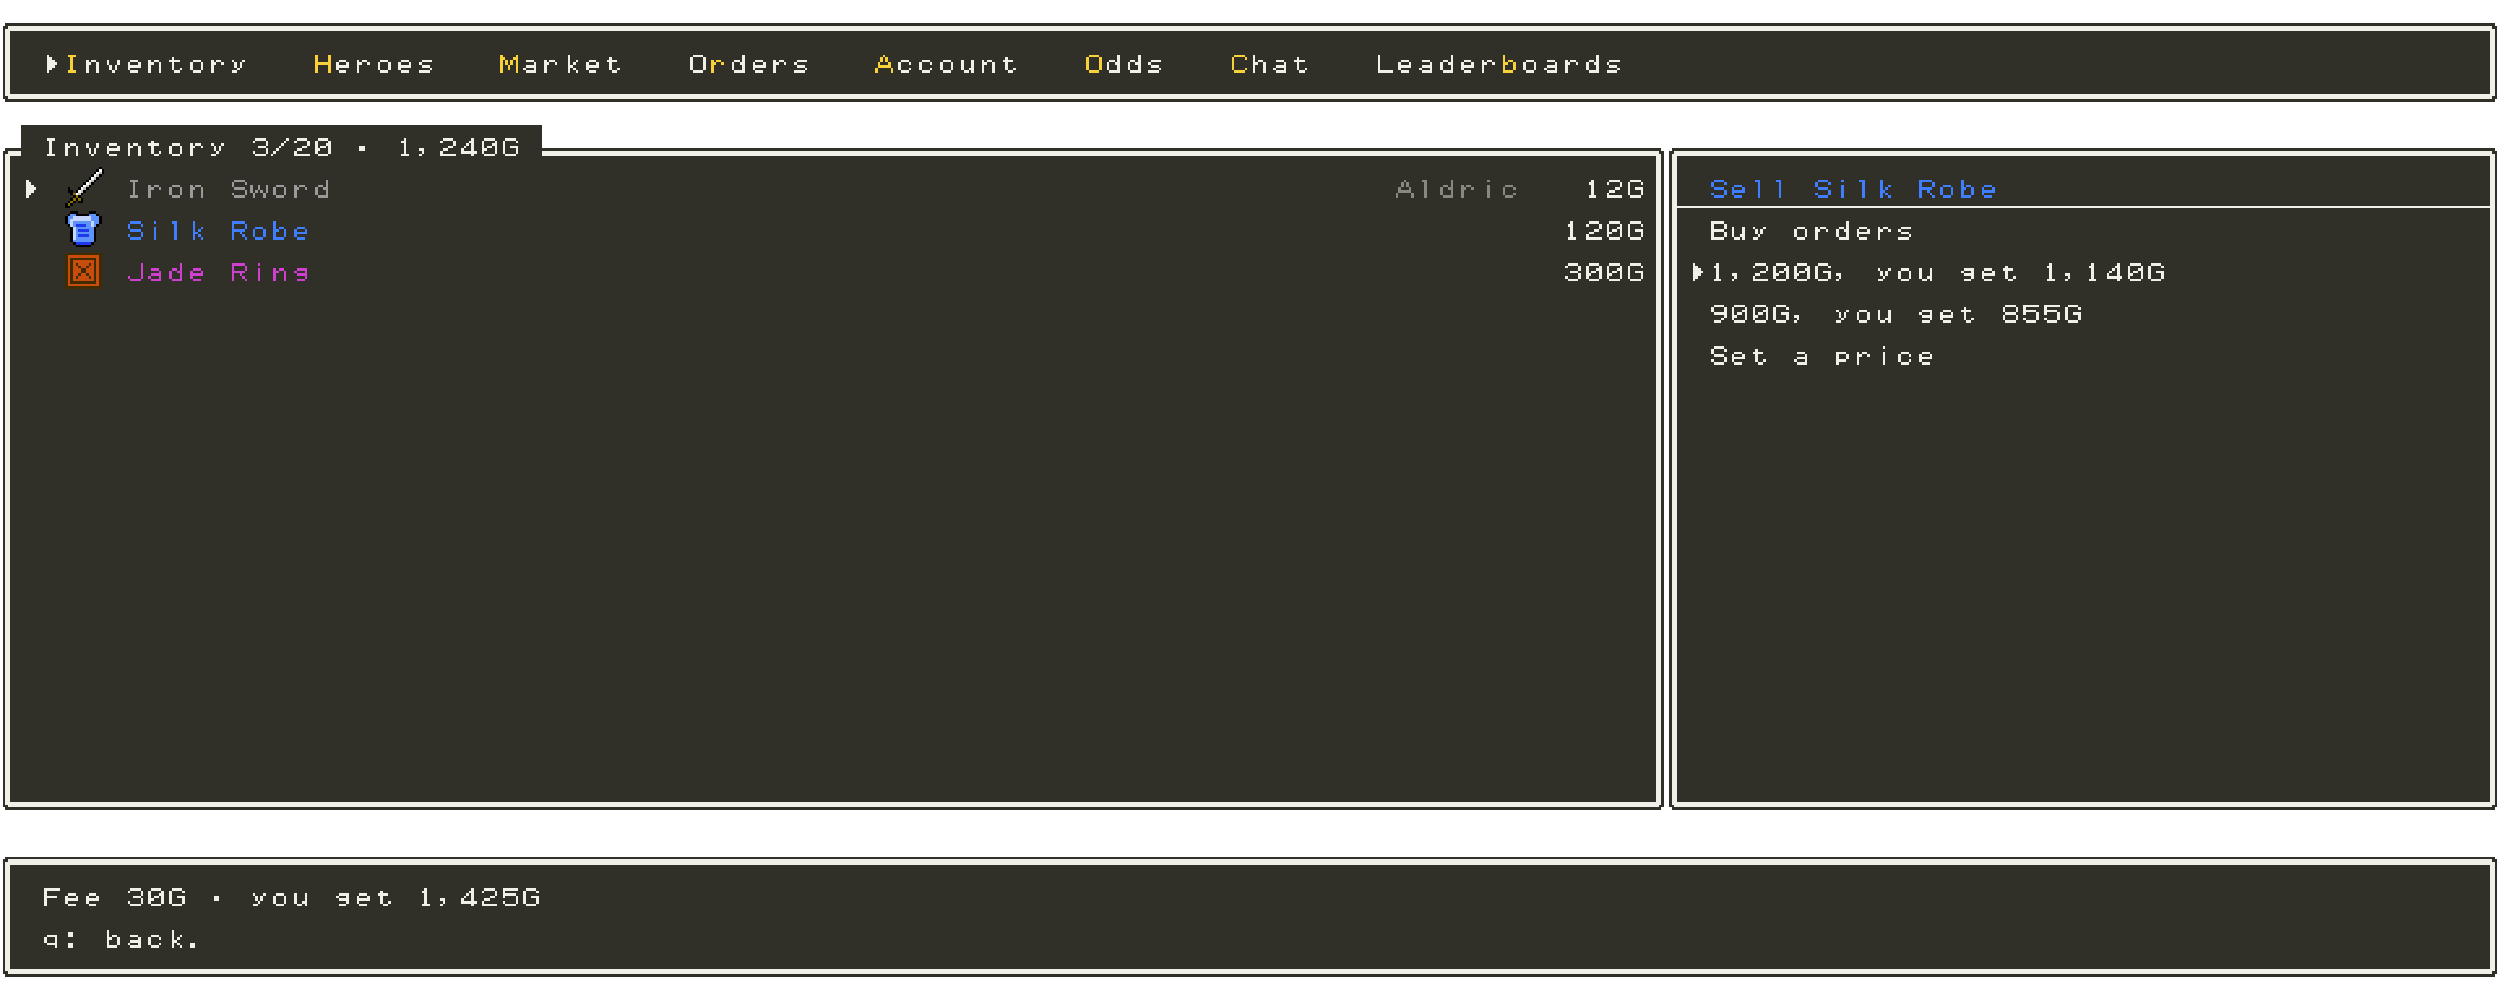
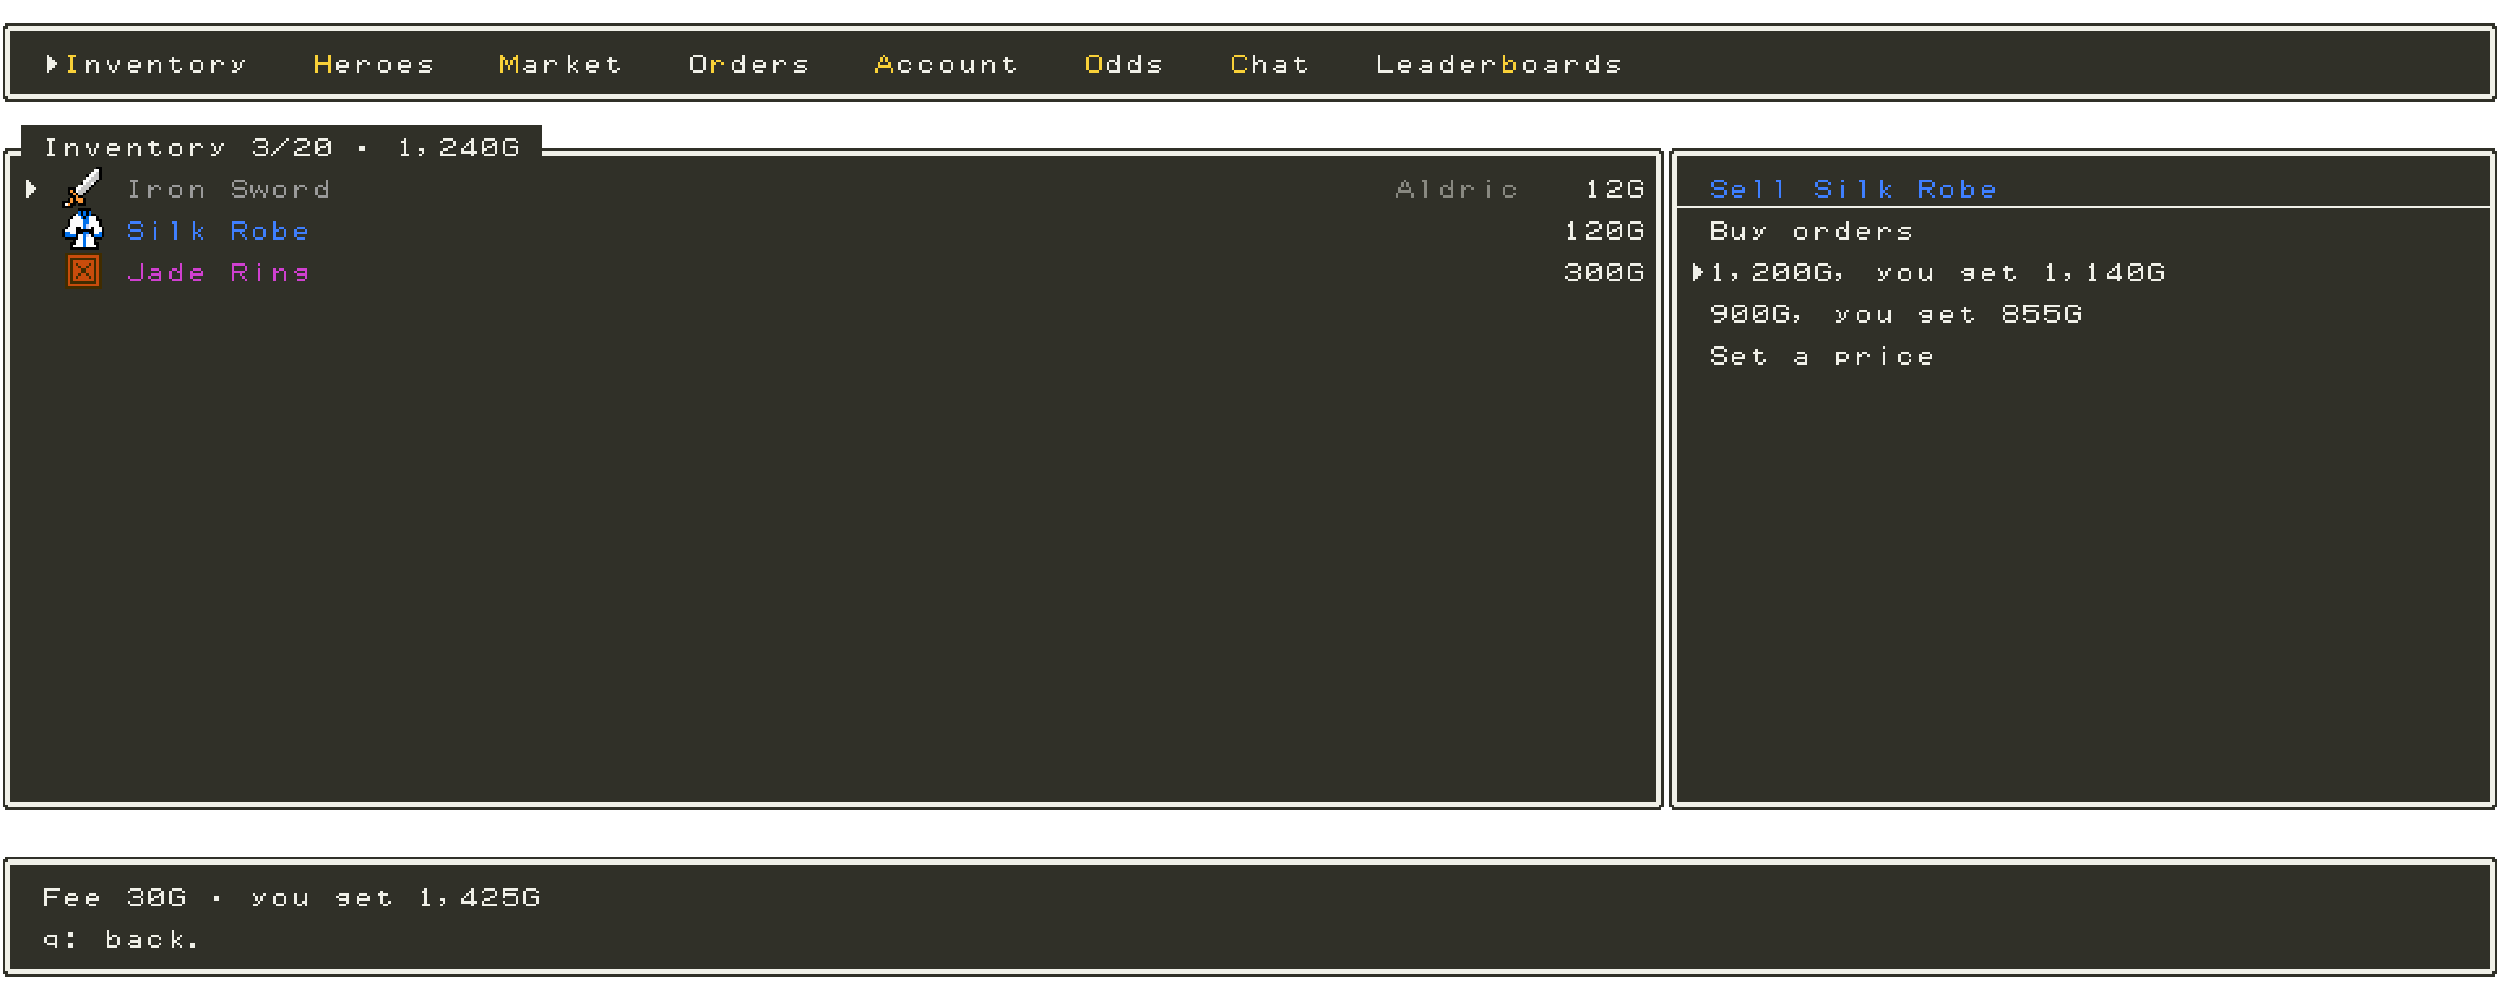
<svg xmlns="http://www.w3.org/2000/svg" viewBox="0 0 960 384" width="960" height="384" shape-rendering="crispEdges">
  <defs>
    <symbol id="g0">
      <path d="M2 5h1v1h-1zM2 6h2v1h-2zM2 7h3v1h-3zM2 8h4v1h-4zM2 9h3v1h-3zM2 10h2v1h-2zM2 11h1v1h-1z" />
    </symbol>
    <symbol id="g1">
      <path d="M2 5h3v1h-3zM3 6h1v1h-1zM3 7h1v1h-1zM3 8h1v1h-1zM3 9h1v1h-1zM3 10h1v1h-1zM2 11h3v1h-3z" />
    </symbol>
    <symbol id="g2">
      <path d="M1 7h1v1h-1zM3 7h2v1h-2zM1 8h2v1h-2zM5 8h1v1h-1zM1 9h1v1h-1zM5 9h1v1h-1zM1 10h1v1h-1zM5 10h1v1h-1zM1 11h1v1h-1zM5 11h1v1h-1z" />
    </symbol>
    <symbol id="g3">
      <path d="M1 7h1v1h-1zM5 7h1v1h-1zM1 8h1v1h-1zM5 8h1v1h-1zM2 9h1v1h-1zM4 9h1v1h-1zM2 10h1v1h-1zM4 10h1v1h-1zM3 11h1v1h-1z" />
    </symbol>
    <symbol id="g4">
      <path d="M2 7h3v1h-3zM1 8h1v1h-1zM5 8h1v1h-1zM1 9h5v1h-5zM1 10h1v1h-1zM2 11h3v1h-3z" />
    </symbol>
    <symbol id="g5">
      <path d="M2 6h1v1h-1zM1 7h4v1h-4zM2 8h1v1h-1zM2 9h1v1h-1zM2 10h1v1h-1zM5 10h1v1h-1zM3 11h2v1h-2z" />
    </symbol>
    <symbol id="g6">
      <path d="M2 7h3v1h-3zM1 8h1v1h-1zM5 8h1v1h-1zM1 9h1v1h-1zM5 9h1v1h-1zM1 10h1v1h-1zM5 10h1v1h-1zM2 11h3v1h-3z" />
    </symbol>
    <symbol id="g7">
      <path d="M1 7h1v1h-1zM3 7h2v1h-2zM1 8h2v1h-2zM5 8h1v1h-1zM1 9h1v1h-1zM1 10h1v1h-1zM1 11h1v1h-1z" />
    </symbol>
    <symbol id="g8">
      <path d="M1 7h1v1h-1zM5 7h1v1h-1zM2 8h1v1h-1zM4 8h1v1h-1zM2 9h1v1h-1zM4 9h1v1h-1zM3 10h1v1h-1zM1 11h2v1h-2z" />
    </symbol>
    <symbol id="g9">
      <path d="M1 5h1v1h-1zM6 5h1v1h-1zM1 6h1v1h-1zM6 6h1v1h-1zM1 7h1v1h-1zM6 7h1v1h-1zM1 8h6v1h-6zM1 9h1v1h-1zM6 9h1v1h-1zM1 10h1v1h-1zM6 10h1v1h-1zM1 11h1v1h-1zM6 11h1v1h-1z" />
    </symbol>
    <symbol id="g10">
      <path d="M2 7h4v1h-4zM1 8h1v1h-1zM2 9h3v1h-3zM5 10h1v1h-1zM1 11h4v1h-4z" />
    </symbol>
    <symbol id="g11">
      <path d="M0 5h1v1h-1zM6 5h1v1h-1zM0 6h2v1h-2zM5 6h2v1h-2zM0 7h1v1h-1zM2 7h1v1h-1zM4 7h1v1h-1zM6 7h1v1h-1zM0 8h1v1h-1zM2 8h1v1h-1zM4 8h1v1h-1zM6 8h1v1h-1zM0 9h1v1h-1zM3 9h1v1h-1zM6 9h1v1h-1zM0 10h1v1h-1zM3 10h1v1h-1zM6 10h1v1h-1zM0 11h1v1h-1zM6 11h1v1h-1z" />
    </symbol>
    <symbol id="g12">
      <path d="M2 7h3v1h-3zM5 8h1v1h-1zM2 9h4v1h-4zM1 10h1v1h-1zM5 10h1v1h-1zM2 11h4v1h-4z" />
    </symbol>
    <symbol id="g13">
      <path d="M2 5h1v1h-1zM2 6h1v1h-1zM2 7h1v1h-1zM5 7h1v1h-1zM2 8h1v1h-1zM4 8h1v1h-1zM2 9h2v1h-2zM2 10h1v1h-1zM4 10h1v1h-1zM2 11h1v1h-1zM5 11h1v1h-1z" />
    </symbol>
    <symbol id="g14">
      <path d="M2 5h4v1h-4zM1 6h1v1h-1zM6 6h1v1h-1zM1 7h1v1h-1zM6 7h1v1h-1zM1 8h1v1h-1zM6 8h1v1h-1zM1 9h1v1h-1zM6 9h1v1h-1zM1 10h1v1h-1zM6 10h1v1h-1zM2 11h4v1h-4z" />
    </symbol>
    <symbol id="g15">
      <path d="M5 5h1v1h-1zM5 6h1v1h-1zM2 7h2v1h-2zM5 7h1v1h-1zM1 8h1v1h-1zM4 8h2v1h-2zM1 9h1v1h-1zM5 9h1v1h-1zM1 10h1v1h-1zM5 10h1v1h-1zM2 11h4v1h-4z" />
    </symbol>
    <symbol id="g16">
      <path d="M3 5h1v1h-1zM2 6h1v1h-1zM4 6h1v1h-1zM2 7h1v1h-1zM4 7h1v1h-1zM1 8h1v1h-1zM5 8h1v1h-1zM1 9h5v1h-5zM0 10h1v1h-1zM6 10h1v1h-1zM0 11h1v1h-1zM6 11h1v1h-1z" />
    </symbol>
    <symbol id="g17">
      <path d="M2 7h3v1h-3zM1 8h1v1h-1zM5 8h1v1h-1zM1 9h1v1h-1zM1 10h1v1h-1zM5 10h1v1h-1zM2 11h3v1h-3z" />
    </symbol>
    <symbol id="g18">
      <path d="M1 7h1v1h-1zM5 7h1v1h-1zM1 8h1v1h-1zM5 8h1v1h-1zM1 9h1v1h-1zM5 9h1v1h-1zM1 10h1v1h-1zM4 10h2v1h-2zM2 11h2v1h-2zM5 11h1v1h-1z" />
    </symbol>
    <symbol id="g19">
      <path d="M2 5h4v1h-4zM1 6h1v1h-1zM6 6h1v1h-1zM1 7h1v1h-1zM1 8h1v1h-1zM1 9h1v1h-1zM1 10h1v1h-1zM6 10h1v1h-1zM2 11h4v1h-4z" />
    </symbol>
    <symbol id="g20">
      <path d="M1 5h1v1h-1zM1 6h1v1h-1zM1 7h1v1h-1zM3 7h2v1h-2zM1 8h2v1h-2zM5 8h1v1h-1zM1 9h1v1h-1zM5 9h1v1h-1zM1 10h1v1h-1zM5 10h1v1h-1zM1 11h1v1h-1zM5 11h1v1h-1z" />
    </symbol>
    <symbol id="g21">
      <path d="M1 5h1v1h-1zM1 6h1v1h-1zM1 7h1v1h-1zM1 8h1v1h-1zM1 9h1v1h-1zM1 10h1v1h-1zM1 11h6v1h-6z" />
    </symbol>
    <symbol id="g22">
      <path d="M1 5h1v1h-1zM1 6h1v1h-1zM1 7h1v1h-1zM3 7h2v1h-2zM1 8h2v1h-2zM5 8h1v1h-1zM1 9h1v1h-1zM5 9h1v1h-1zM1 10h1v1h-1zM5 10h1v1h-1zM1 11h4v1h-4z" />
    </symbol>
    <symbol id="g23">
      <path d="M2 5h4v1h-4zM1 6h1v1h-1zM6 6h1v1h-1zM6 7h1v1h-1zM3 8h3v1h-3zM6 9h1v1h-1zM1 10h1v1h-1zM6 10h1v1h-1zM2 11h4v1h-4z" />
    </symbol>
    <symbol id="g24">
      <path d="M6 5h1v1h-1zM5 6h1v1h-1zM4 7h1v1h-1zM3 8h1v1h-1zM2 9h1v1h-1zM1 10h1v1h-1zM0 11h1v1h-1z" />
    </symbol>
    <symbol id="g25">
      <path d="M2 5h4v1h-4zM1 6h1v1h-1zM6 6h1v1h-1zM6 7h1v1h-1zM4 8h2v1h-2zM2 9h2v1h-2zM1 10h1v1h-1zM1 11h6v1h-6z" />
    </symbol>
    <symbol id="g26">
      <path d="M2 5h4v1h-4zM1 6h1v1h-1zM6 6h1v1h-1zM1 7h1v1h-1zM5 7h2v1h-2zM1 8h1v1h-1zM3 8h2v1h-2zM6 8h1v1h-1zM1 9h2v1h-2zM6 9h1v1h-1zM1 10h1v1h-1zM6 10h1v1h-1zM2 11h4v1h-4z" />
    </symbol>
    <symbol id="g27">
      <path d="M2 8h2v1h-2zM2 9h2v1h-2z" />
    </symbol>
    <symbol id="g28">
      <path d="M3 5h1v1h-1zM2 6h2v1h-2zM3 7h1v1h-1zM3 8h1v1h-1zM3 9h1v1h-1zM3 10h1v1h-1zM2 11h3v1h-3z" />
    </symbol>
    <symbol id="g29">
      <path d="M1 9h2v1h-2zM2 10h1v1h-1zM1 11h1v1h-1z" />
    </symbol>
    <symbol id="g30">
      <path d="M5 5h1v1h-1zM4 6h2v1h-2zM3 7h1v1h-1zM5 7h1v1h-1zM2 8h1v1h-1zM5 8h1v1h-1zM1 9h1v1h-1zM5 9h1v1h-1zM1 10h6v1h-6zM5 11h1v1h-1z" />
    </symbol>
    <symbol id="g31">
      <path d="M2 5h4v1h-4zM1 6h1v1h-1zM6 6h1v1h-1zM1 7h1v1h-1zM1 8h1v1h-1zM4 8h3v1h-3zM1 9h1v1h-1zM6 9h1v1h-1zM1 10h1v1h-1zM6 10h1v1h-1zM2 11h4v1h-4z" />
    </symbol>
    <symbol id="g32">
      <path d="M2 5h4v1h-4zM1 6h1v1h-1zM6 6h1v1h-1zM1 7h1v1h-1zM2 8h4v1h-4zM6 9h1v1h-1zM1 10h1v1h-1zM6 10h1v1h-1zM2 11h4v1h-4z" />
    </symbol>
    <symbol id="g33">
      <path d="M0 7h1v1h-1zM3 7h1v1h-1zM6 7h1v1h-1zM0 8h1v1h-1zM3 8h1v1h-1zM6 8h1v1h-1zM0 9h1v1h-1zM2 9h1v1h-1zM4 9h1v1h-1zM6 9h1v1h-1zM1 10h1v1h-1zM5 10h1v1h-1zM1 11h1v1h-1zM5 11h1v1h-1z" />
    </symbol>
    <symbol id="g34">
      <path d="M2 5h2v1h-2zM3 6h1v1h-1zM3 7h1v1h-1zM3 8h1v1h-1zM3 9h1v1h-1zM3 10h1v1h-1zM3 11h1v1h-1z" />
    </symbol>
    <symbol id="g35">
      <path d="M3 5h1v1h-1zM3 7h1v1h-1zM3 8h1v1h-1zM3 9h1v1h-1zM3 10h1v1h-1zM3 11h1v1h-1z" />
    </symbol>
    <symbol id="g36">
      <path d="M1 5h5v1h-5zM1 6h1v1h-1zM6 6h1v1h-1zM1 7h1v1h-1zM6 7h1v1h-1zM1 8h5v1h-5zM1 9h1v1h-1zM4 9h1v1h-1zM1 10h1v1h-1zM5 10h1v1h-1zM1 11h1v1h-1zM6 11h1v1h-1z" />
    </symbol>
    <symbol id="g37">
      <path d="M6 5h1v1h-1zM6 6h1v1h-1zM6 7h1v1h-1zM6 8h1v1h-1zM6 9h1v1h-1zM1 10h1v1h-1zM6 10h1v1h-1zM2 11h4v1h-4z" />
    </symbol>
    <symbol id="g38">
      <path d="M2 7h4v1h-4zM1 8h1v1h-1zM5 8h1v1h-1zM2 9h4v1h-4zM5 10h1v1h-1zM2 11h3v1h-3z" />
    </symbol>
    <symbol id="g39">
      <path d="M1 5h5v1h-5zM1 6h1v1h-1zM6 6h1v1h-1zM1 7h1v1h-1zM6 7h1v1h-1zM1 8h5v1h-5zM1 9h1v1h-1zM6 9h1v1h-1zM1 10h1v1h-1zM6 10h1v1h-1zM1 11h5v1h-5z" />
    </symbol>
    <symbol id="g40">
      <path d="M2 5h4v1h-4zM1 6h1v1h-1zM6 6h1v1h-1zM1 7h1v1h-1zM6 7h1v1h-1zM2 8h5v1h-5zM6 9h1v1h-1zM5 10h1v1h-1zM2 11h3v1h-3z" />
    </symbol>
    <symbol id="g41">
      <path d="M2 5h4v1h-4zM1 6h1v1h-1zM6 6h1v1h-1zM1 7h1v1h-1zM6 7h1v1h-1zM2 8h4v1h-4zM1 9h1v1h-1zM6 9h1v1h-1zM1 10h1v1h-1zM6 10h1v1h-1zM2 11h4v1h-4z" />
    </symbol>
    <symbol id="g42">
      <path d="M1 5h6v1h-6zM1 6h1v1h-1zM1 7h5v1h-5zM1 8h1v1h-1zM6 8h1v1h-1zM6 9h1v1h-1zM1 10h1v1h-1zM6 10h1v1h-1zM2 11h4v1h-4z" />
    </symbol>
    <symbol id="g43">
      <path d="M1 7h4v1h-4zM1 8h1v1h-1zM5 8h1v1h-1zM1 9h1v1h-1zM5 9h1v1h-1zM1 10h4v1h-4zM1 11h1v1h-1z" />
    </symbol>
    <symbol id="g44">
      <path d="M1 5h6v1h-6zM1 6h1v1h-1zM1 7h1v1h-1zM1 8h5v1h-5zM1 9h1v1h-1zM1 10h1v1h-1zM1 11h1v1h-1z" />
    </symbol>
    <symbol id="g45">
      <path d="M2 7h4v1h-4zM1 8h1v1h-1zM5 8h1v1h-1zM1 9h1v1h-1zM5 9h1v1h-1zM2 10h4v1h-4zM5 11h1v1h-1z" />
    </symbol>
    <symbol id="g46">
      <path d="M2 6h2v1h-2zM2 7h2v1h-2zM2 10h2v1h-2zM2 11h2v1h-2z" />
    </symbol>
    <symbol id="g47">
      <path d="M1 10h2v1h-2zM1 11h2v1h-2z" />
    </symbol>
  </defs>
  <g id="w-tab">
    <path fill="#303028" d="M2 9H958V10H959V38H958V39H2V38H1V10H2Z" />
    <g fill="#f0f0e8">
      <rect x="3" y="10" width="954" height="1" />
      <rect x="2" y="11" width="956" height="1" />
      <rect x="2" y="36" width="956" height="1" />
      <rect x="3" y="37" width="954" height="1" />
      <rect x="2" y="12" width="2" height="24" />
      <rect x="956" y="12" width="2" height="24" />
    </g>
    <use href="#g0" x="16" y="16" fill="#f0f0e8" />
    <use href="#g1" x="24" y="16" fill="#f8d038" />
    <use href="#g2" x="32" y="16" fill="#f0f0e8" />
    <use href="#g3" x="40" y="16" fill="#f0f0e8" />
    <use href="#g4" x="48" y="16" fill="#f0f0e8" />
    <use href="#g2" x="56" y="16" fill="#f0f0e8" />
    <use href="#g5" x="64" y="16" fill="#f0f0e8" />
    <use href="#g6" x="72" y="16" fill="#f0f0e8" />
    <use href="#g7" x="80" y="16" fill="#f0f0e8" />
    <use href="#g8" x="88" y="16" fill="#f0f0e8" />
    <use href="#g9" x="120" y="16" fill="#f8d038" />
    <use href="#g4" x="128" y="16" fill="#f0f0e8" />
    <use href="#g7" x="136" y="16" fill="#f0f0e8" />
    <use href="#g6" x="144" y="16" fill="#f0f0e8" />
    <use href="#g4" x="152" y="16" fill="#f0f0e8" />
    <use href="#g10" x="160" y="16" fill="#f0f0e8" />
    <use href="#g11" x="192" y="16" fill="#f8d038" />
    <use href="#g12" x="200" y="16" fill="#f0f0e8" />
    <use href="#g7" x="208" y="16" fill="#f0f0e8" />
    <use href="#g13" x="216" y="16" fill="#f0f0e8" />
    <use href="#g4" x="224" y="16" fill="#f0f0e8" />
    <use href="#g5" x="232" y="16" fill="#f0f0e8" />
    <use href="#g14" x="264" y="16" fill="#f0f0e8" />
    <use href="#g7" x="272" y="16" fill="#f8d038" />
    <use href="#g15" x="280" y="16" fill="#f0f0e8" />
    <use href="#g4" x="288" y="16" fill="#f0f0e8" />
    <use href="#g7" x="296" y="16" fill="#f0f0e8" />
    <use href="#g10" x="304" y="16" fill="#f0f0e8" />
    <use href="#g16" x="336" y="16" fill="#f8d038" />
    <use href="#g17" x="344" y="16" fill="#f0f0e8" />
    <use href="#g17" x="352" y="16" fill="#f0f0e8" />
    <use href="#g6" x="360" y="16" fill="#f0f0e8" />
    <use href="#g18" x="368" y="16" fill="#f0f0e8" />
    <use href="#g2" x="376" y="16" fill="#f0f0e8" />
    <use href="#g5" x="384" y="16" fill="#f0f0e8" />
    <use href="#g14" x="416" y="16" fill="#f8d038" />
    <use href="#g15" x="424" y="16" fill="#f0f0e8" />
    <use href="#g15" x="432" y="16" fill="#f0f0e8" />
    <use href="#g10" x="440" y="16" fill="#f0f0e8" />
    <use href="#g19" x="472" y="16" fill="#f8d038" />
    <use href="#g20" x="480" y="16" fill="#f0f0e8" />
    <use href="#g12" x="488" y="16" fill="#f0f0e8" />
    <use href="#g5" x="496" y="16" fill="#f0f0e8" />
    <use href="#g21" x="528" y="16" fill="#f0f0e8" />
    <use href="#g4" x="536" y="16" fill="#f0f0e8" />
    <use href="#g12" x="544" y="16" fill="#f0f0e8" />
    <use href="#g15" x="552" y="16" fill="#f0f0e8" />
    <use href="#g4" x="560" y="16" fill="#f0f0e8" />
    <use href="#g7" x="568" y="16" fill="#f0f0e8" />
    <use href="#g22" x="576" y="16" fill="#f8d038" />
    <use href="#g6" x="584" y="16" fill="#f0f0e8" />
    <use href="#g12" x="592" y="16" fill="#f0f0e8" />
    <use href="#g7" x="600" y="16" fill="#f0f0e8" />
    <use href="#g15" x="608" y="16" fill="#f0f0e8" />
    <use href="#g10" x="616" y="16" fill="#f0f0e8" />
  </g>
  <g id="w-list" transform="translate(0 48)">
    <path fill="#303028" d="M2 9H638V10H639V262H638V263H2V262H1V10H2Z" />
    <g fill="#f0f0e8">
      <rect x="3" y="10" width="634" height="1" />
      <rect x="2" y="11" width="636" height="1" />
      <rect x="2" y="260" width="636" height="1" />
      <rect x="3" y="261" width="634" height="1" />
      <rect x="2" y="12" width="2" height="248" />
      <rect x="636" y="12" width="2" height="248" />
    </g>
    <rect x="8" y="0" width="200" height="16" fill="#303028" />
    <use href="#g1" x="16" y="0" fill="#f0f0e8" />
    <use href="#g2" x="24" y="0" fill="#f0f0e8" />
    <use href="#g3" x="32" y="0" fill="#f0f0e8" />
    <use href="#g4" x="40" y="0" fill="#f0f0e8" />
    <use href="#g2" x="48" y="0" fill="#f0f0e8" />
    <use href="#g5" x="56" y="0" fill="#f0f0e8" />
    <use href="#g6" x="64" y="0" fill="#f0f0e8" />
    <use href="#g7" x="72" y="0" fill="#f0f0e8" />
    <use href="#g8" x="80" y="0" fill="#f0f0e8" />
    <use href="#g23" x="96" y="0" fill="#f0f0e8" />
    <use href="#g24" x="104" y="0" fill="#f0f0e8" />
    <use href="#g25" x="112" y="0" fill="#f0f0e8" />
    <use href="#g26" x="120" y="0" fill="#f0f0e8" />
    <use href="#g27" x="136" y="0" fill="#f0f0e8" />
    <use href="#g28" x="152" y="0" fill="#f0f0e8" />
    <use href="#g29" x="160" y="0" fill="#f0f0e8" />
    <use href="#g25" x="168" y="0" fill="#f0f0e8" />
    <use href="#g30" x="176" y="0" fill="#f0f0e8" />
    <use href="#g26" x="184" y="0" fill="#f0f0e8" />
    <use href="#g31" x="192" y="0" fill="#f0f0e8" />
    <use href="#g0" x="8" y="16" fill="#f0f0e8" />
    <g transform="translate(24 16)">
-       <path fill="#000000" d="M14 0h1v1h-1zM13 1h1v1h-1zM15 1h1v1h-1zM12 2h1v1h-1zM15 2h1v1h-1zM11 3h1v1h-1zM14 3h1v1h-1zM10 4h1v1h-1zM13 4h1v1h-1zM9 5h1v1h-1zM12 5h1v1h-1zM8 6h1v1h-1zM11 6h1v1h-1zM7 7h1v1h-1zM10 7h1v1h-1zM2 8h1v1h-1zM6 8h1v1h-1zM9 8h1v1h-1zM2 9h2v1h-2zM5 9h1v1h-1zM8 9h1v1h-1zM3 10h1v1h-1zM7 10h1v1h-1zM4 11h1v1h-1zM6 11h1v1h-1zM3 12h1v1h-1zM5 12h1v1h-1zM7 12h1v1h-1zM2 13h1v1h-1zM4 13h1v1h-1zM6 13h2v1h-2zM1 14h1v1h-1zM3 14h1v1h-1zM1 15h2v1h-2z" />
-       <path fill="#887000" d="M4 10h1v1h-1zM5 11h1v1h-1zM4 12h1v1h-1zM6 12h1v1h-1zM3 13h1v1h-1zM2 14h1v1h-1z" />
-       <path fill="#bcbcbc" d="M14 2h1v1h-1zM13 3h1v1h-1zM12 4h1v1h-1zM11 5h1v1h-1zM10 6h1v1h-1zM9 7h1v1h-1zM8 8h1v1h-1zM7 9h1v1h-1zM6 10h1v1h-1z" />
-       <path fill="#fcfcfc" d="M14 1h1v1h-1zM13 2h1v1h-1zM12 3h1v1h-1zM11 4h1v1h-1zM10 5h1v1h-1zM9 6h1v1h-1zM8 7h1v1h-1zM7 8h1v1h-1zM6 9h1v1h-1zM5 10h1v1h-1z" />
+       <path fill="#000000" d="M13 0h2v1h-2zM14 1h1v1h-1zM14 2h1v1h-1zM9 3h1v1h-1zM14 3h1v1h-1zM14 4h1v1h-1zM13 5h1v1h-1zM7 6h1v1h-1zM12 6h1v1h-1zM11 7h1v1h-1zM2 8h3v1h-3zM10 8h1v1h-1zM2 9h1v1h-1zM4 9h1v1h-1zM9 9h1v1h-1zM2 10h2v1h-2zM5 10h1v1h-1zM8 10h1v1h-1zM3 11h2v1h-2zM6 11h2v1h-2zM2 12h1v1h-1zM4 12h1v1h-1zM8 12h1v1h-1zM0 13h3v1h-3zM4 13h2v1h-2zM8 13h1v1h-1zM0 14h1v1h-1zM3 14h2v1h-2zM6 14h3v1h-3zM0 15h4v1h-4z" />
+       <path fill="#c4c4c4" d="M13 2h1v1h-1zM12 3h2v1h-2zM11 4h3v1h-3zM10 5h3v1h-3zM9 6h2v1h-2zM8 7h3v1h-3zM7 8h3v1h-3zM6 9h3v1h-3zM6 10h2v1h-2z" />
+       <path fill="#fc9838" d="M3 9h1v1h-1zM4 10h1v1h-1zM5 11h1v1h-1zM3 12h1v1h-1zM5 12h3v1h-3zM3 13h1v1h-1zM6 13h2v1h-2zM2 14h1v1h-1z" />
+       <path fill="#fcfcfc" d="M12 1h2v1h-2zM11 2h2v1h-2zM10 3h2v1h-2zM9 4h2v1h-2zM8 5h2v1h-2zM8 6h1v1h-1zM11 6h1v1h-1zM6 7h2v1h-2zM5 8h2v1h-2zM5 9h1v1h-1zM1 14h1v1h-1z" />
    </g>
    <use href="#g1" x="48" y="16" fill="#9a9a9a" />
    <use href="#g7" x="56" y="16" fill="#9a9a9a" />
    <use href="#g6" x="64" y="16" fill="#9a9a9a" />
    <use href="#g2" x="72" y="16" fill="#9a9a9a" />
    <use href="#g32" x="88" y="16" fill="#9a9a9a" />
    <use href="#g33" x="96" y="16" fill="#9a9a9a" />
    <use href="#g6" x="104" y="16" fill="#9a9a9a" />
    <use href="#g7" x="112" y="16" fill="#9a9a9a" />
    <use href="#g15" x="120" y="16" fill="#9a9a9a" />
    <use href="#g16" x="536" y="16" fill="#888880" />
    <use href="#g34" x="544" y="16" fill="#888880" />
    <use href="#g15" x="552" y="16" fill="#888880" />
    <use href="#g7" x="560" y="16" fill="#888880" />
    <use href="#g35" x="568" y="16" fill="#888880" />
    <use href="#g17" x="576" y="16" fill="#888880" />
    <use href="#g28" x="608" y="16" fill="#f0f0e8" />
    <use href="#g25" x="616" y="16" fill="#f0f0e8" />
    <use href="#g31" x="624" y="16" fill="#f0f0e8" />
    <g transform="translate(24 32)">
-       <path fill="#000000" d="M3 1h3v1h-3zM10 1h3v1h-3zM2 2h1v1h-1zM5 2h5v1h-5zM13 2h1v1h-1zM1 3h1v1h-1zM14 3h1v1h-1zM1 4h1v1h-1zM14 4h1v1h-1zM1 5h1v1h-1zM14 5h1v1h-1zM2 6h1v1h-1zM13 6h1v1h-1zM3 7h1v1h-1zM12 7h1v1h-1zM3 8h1v1h-1zM12 8h1v1h-1zM3 9h1v1h-1zM12 9h1v1h-1zM3 10h1v1h-1zM12 10h1v1h-1zM3 11h1v1h-1zM12 11h1v1h-1zM3 12h1v1h-1zM12 12h1v1h-1zM4 13h1v1h-1zM11 13h1v1h-1zM5 14h6v1h-6z" />
-       <path fill="#2038ec" d="M5 6h4v1h-4zM6 8h4v1h-4zM6 10h4v1h-4zM5 13h6v1h-6z" />
-       <path fill="#5c94fc" d="M3 2h2v1h-2zM10 2h3v1h-3zM2 3h2v1h-2zM11 3h3v1h-3zM2 4h1v1h-1zM11 4h3v1h-3zM2 5h1v1h-1zM4 5h7v1h-7zM12 5h2v1h-2zM4 6h1v1h-1zM9 6h2v1h-2zM12 6h1v1h-1zM5 7h7v1h-7zM5 8h1v1h-1zM10 8h2v1h-2zM5 9h7v1h-7zM5 10h1v1h-1zM10 10h2v1h-2zM5 11h7v1h-7zM4 12h8v1h-8z" />
-       <path fill="#c4d4fc" d="M4 3h7v1h-7zM3 4h8v1h-8zM3 5h1v1h-1zM11 5h1v1h-1zM3 6h1v1h-1zM11 6h1v1h-1zM4 7h1v1h-1zM4 8h1v1h-1zM4 9h1v1h-1zM4 10h1v1h-1zM4 11h1v1h-1z" />
+       <path fill="#000000" d="M6 0h5v1h-5zM7 1h1v1h-1zM9 1h1v1h-1zM4 2h1v1h-1zM7 2h1v1h-1zM9 2h1v1h-1zM11 2h2v1h-2zM3 3h1v1h-1zM8 3h1v1h-1zM13 3h1v1h-1zM2 4h1v1h-1zM13 4h2v1h-2zM2 5h1v1h-1zM14 5h1v1h-1zM2 6h1v1h-1zM14 6h1v1h-1zM1 7h1v1h-1zM5 7h2v1h-2zM11 7h1v1h-1zM15 7h1v1h-1zM0 8h1v1h-1zM5 8h7v1h-7zM15 8h1v1h-1zM0 9h1v1h-1zM5 9h3v1h-3zM10 9h2v1h-2zM15 9h1v1h-1zM0 10h1v1h-1zM5 10h1v1h-1zM11 10h1v1h-1zM15 10h1v1h-1zM1 11h5v1h-5zM12 11h3v1h-3zM4 12h1v1h-1zM12 12h1v1h-1zM3 13h2v1h-2zM12 13h2v1h-2zM3 14h1v1h-1zM13 14h1v1h-1zM3 15h11v1h-11z" />
+       <path fill="#0070ec" d="M6 1h1v1h-1zM8 1h1v1h-1zM10 1h1v1h-1zM6 2h1v1h-1zM8 2h1v1h-1zM10 2h1v1h-1zM7 3h1v1h-1zM9 3h1v1h-1zM8 4h2v1h-2zM8 5h2v1h-2zM8 6h1v1h-1zM8 7h1v1h-1zM1 9h2v1h-2zM8 9h2v1h-2zM14 9h1v1h-1zM1 10h4v1h-4zM8 10h1v1h-1zM12 10h3v1h-3zM8 11h1v1h-1zM8 12h1v1h-1zM8 13h1v1h-1zM8 14h1v1h-1z" />
+       <path fill="#c4d4fc" d="M9 6h1v1h-1zM9 7h1v1h-1zM9 10h1v1h-1z" />
+       <path fill="#fcfcfc" d="M5 2h1v1h-1zM4 3h3v1h-3zM10 3h3v1h-3zM3 4h5v1h-5zM10 4h3v1h-3zM3 5h5v1h-5zM10 5h4v1h-4zM3 6h5v1h-5zM10 6h4v1h-4zM2 7h3v1h-3zM7 7h1v1h-1zM10 7h1v1h-1zM12 7h3v1h-3zM1 8h4v1h-4zM12 8h3v1h-3zM3 9h2v1h-2zM12 9h2v1h-2zM6 10h2v1h-2zM10 10h1v1h-1zM6 11h2v1h-2zM9 11h3v1h-3zM5 12h3v1h-3zM9 12h3v1h-3zM5 13h3v1h-3zM9 13h3v1h-3zM4 14h4v1h-4zM9 14h4v1h-4z" />
    </g>
    <use href="#g32" x="48" y="32" fill="#3f7fff" />
    <use href="#g35" x="56" y="32" fill="#3f7fff" />
    <use href="#g34" x="64" y="32" fill="#3f7fff" />
    <use href="#g13" x="72" y="32" fill="#3f7fff" />
    <use href="#g36" x="88" y="32" fill="#3f7fff" />
    <use href="#g6" x="96" y="32" fill="#3f7fff" />
    <use href="#g22" x="104" y="32" fill="#3f7fff" />
    <use href="#g4" x="112" y="32" fill="#3f7fff" />
    <use href="#g28" x="600" y="32" fill="#f0f0e8" />
    <use href="#g25" x="608" y="32" fill="#f0f0e8" />
    <use href="#g26" x="616" y="32" fill="#f0f0e8" />
    <use href="#g31" x="624" y="32" fill="#f0f0e8" />
    <g transform="translate(24 48)">
      <path fill="#402c00" d="M1 1h14v1h-14zM1 2h1v1h-1zM14 2h1v1h-1zM1 3h1v1h-1zM3 3h10v1h-10zM14 3h1v1h-1zM1 4h1v1h-1zM3 4h1v1h-1zM12 4h1v1h-1zM14 4h1v1h-1zM1 5h1v1h-1zM3 5h1v1h-1zM5 5h1v1h-1zM10 5h1v1h-1zM12 5h1v1h-1zM14 5h1v1h-1zM1 6h1v1h-1zM3 6h1v1h-1zM6 6h1v1h-1zM9 6h1v1h-1zM12 6h1v1h-1zM14 6h1v1h-1zM1 7h1v1h-1zM3 7h1v1h-1zM7 7h2v1h-2zM12 7h1v1h-1zM14 7h1v1h-1zM1 8h1v1h-1zM3 8h1v1h-1zM7 8h2v1h-2zM12 8h1v1h-1zM14 8h1v1h-1zM1 9h1v1h-1zM3 9h1v1h-1zM6 9h1v1h-1zM9 9h1v1h-1zM12 9h1v1h-1zM14 9h1v1h-1zM1 10h1v1h-1zM3 10h1v1h-1zM5 10h1v1h-1zM10 10h1v1h-1zM12 10h1v1h-1zM14 10h1v1h-1zM1 11h1v1h-1zM3 11h1v1h-1zM12 11h1v1h-1zM14 11h1v1h-1zM1 12h1v1h-1zM3 12h10v1h-10zM14 12h1v1h-1zM1 13h1v1h-1zM14 13h1v1h-1zM1 14h14v1h-14z" />
      <path fill="#c84c0c" d="M2 2h12v1h-12zM2 3h1v1h-1zM13 3h1v1h-1zM2 4h1v1h-1zM4 4h8v1h-8zM13 4h1v1h-1zM2 5h1v1h-1zM4 5h1v1h-1zM6 5h4v1h-4zM11 5h1v1h-1zM13 5h1v1h-1zM2 6h1v1h-1zM4 6h2v1h-2zM7 6h2v1h-2zM10 6h2v1h-2zM13 6h1v1h-1zM2 7h1v1h-1zM4 7h3v1h-3zM9 7h3v1h-3zM13 7h1v1h-1zM2 8h1v1h-1zM4 8h3v1h-3zM9 8h3v1h-3zM13 8h1v1h-1zM2 9h1v1h-1zM4 9h2v1h-2zM7 9h2v1h-2zM10 9h2v1h-2zM13 9h1v1h-1zM2 10h1v1h-1zM4 10h1v1h-1zM6 10h4v1h-4zM11 10h1v1h-1zM13 10h1v1h-1zM2 11h1v1h-1zM4 11h8v1h-8zM13 11h1v1h-1zM2 12h1v1h-1zM13 12h1v1h-1zM2 13h12v1h-12z" />
    </g>
    <use href="#g37" x="48" y="48" fill="#d040d0" />
    <use href="#g12" x="56" y="48" fill="#d040d0" />
    <use href="#g15" x="64" y="48" fill="#d040d0" />
    <use href="#g4" x="72" y="48" fill="#d040d0" />
    <use href="#g36" x="88" y="48" fill="#d040d0" />
    <use href="#g35" x="96" y="48" fill="#d040d0" />
    <use href="#g2" x="104" y="48" fill="#d040d0" />
    <use href="#g38" x="112" y="48" fill="#d040d0" />
    <use href="#g23" x="600" y="48" fill="#f0f0e8" />
    <use href="#g26" x="608" y="48" fill="#f0f0e8" />
    <use href="#g26" x="616" y="48" fill="#f0f0e8" />
    <use href="#g31" x="624" y="48" fill="#f0f0e8" />
  </g>
  <g id="w-sell" transform="translate(0 48)">
    <path fill="#303028" d="M642 9H958V10H959V262H958V263H642V262H641V10H642Z" />
    <g fill="#f0f0e8">
      <rect x="643" y="10" width="314" height="1" />
      <rect x="642" y="11" width="316" height="1" />
      <rect x="642" y="260" width="316" height="1" />
      <rect x="643" y="261" width="314" height="1" />
      <rect x="642" y="12" width="2" height="248" />
      <rect x="956" y="12" width="2" height="248" />
    </g>
    <use href="#g32" x="656" y="16" fill="#3f7fff" />
    <use href="#g4" x="664" y="16" fill="#3f7fff" />
    <use href="#g34" x="672" y="16" fill="#3f7fff" />
    <use href="#g34" x="680" y="16" fill="#3f7fff" />
    <use href="#g32" x="696" y="16" fill="#3f7fff" />
    <use href="#g35" x="704" y="16" fill="#3f7fff" />
    <use href="#g34" x="712" y="16" fill="#3f7fff" />
    <use href="#g13" x="720" y="16" fill="#3f7fff" />
    <use href="#g36" x="736" y="16" fill="#3f7fff" />
    <use href="#g6" x="744" y="16" fill="#3f7fff" />
    <use href="#g22" x="752" y="16" fill="#3f7fff" />
    <use href="#g4" x="760" y="16" fill="#3f7fff" />
    <rect x="642" y="31" width="316" height="1" fill="#f0f0e8" />
    <use href="#g39" x="656" y="32" fill="#f0f0e8" />
    <use href="#g18" x="664" y="32" fill="#f0f0e8" />
    <use href="#g8" x="672" y="32" fill="#f0f0e8" />
    <use href="#g6" x="688" y="32" fill="#f0f0e8" />
    <use href="#g7" x="696" y="32" fill="#f0f0e8" />
    <use href="#g15" x="704" y="32" fill="#f0f0e8" />
    <use href="#g4" x="712" y="32" fill="#f0f0e8" />
    <use href="#g7" x="720" y="32" fill="#f0f0e8" />
    <use href="#g10" x="728" y="32" fill="#f0f0e8" />
    <use href="#g0" x="648" y="48" fill="#f0f0e8" />
    <use href="#g28" x="656" y="48" fill="#f0f0e8" />
    <use href="#g29" x="664" y="48" fill="#f0f0e8" />
    <use href="#g25" x="672" y="48" fill="#f0f0e8" />
    <use href="#g26" x="680" y="48" fill="#f0f0e8" />
    <use href="#g26" x="688" y="48" fill="#f0f0e8" />
    <use href="#g31" x="696" y="48" fill="#f0f0e8" />
    <use href="#g29" x="704" y="48" fill="#f0f0e8" />
    <use href="#g8" x="720" y="48" fill="#f0f0e8" />
    <use href="#g6" x="728" y="48" fill="#f0f0e8" />
    <use href="#g18" x="736" y="48" fill="#f0f0e8" />
    <use href="#g38" x="752" y="48" fill="#f0f0e8" />
    <use href="#g4" x="760" y="48" fill="#f0f0e8" />
    <use href="#g5" x="768" y="48" fill="#f0f0e8" />
    <use href="#g28" x="784" y="48" fill="#f0f0e8" />
    <use href="#g29" x="792" y="48" fill="#f0f0e8" />
    <use href="#g28" x="800" y="48" fill="#f0f0e8" />
    <use href="#g30" x="808" y="48" fill="#f0f0e8" />
    <use href="#g26" x="816" y="48" fill="#f0f0e8" />
    <use href="#g31" x="824" y="48" fill="#f0f0e8" />
    <use href="#g40" x="656" y="64" fill="#f0f0e8" />
    <use href="#g26" x="664" y="64" fill="#f0f0e8" />
    <use href="#g26" x="672" y="64" fill="#f0f0e8" />
    <use href="#g31" x="680" y="64" fill="#f0f0e8" />
    <use href="#g29" x="688" y="64" fill="#f0f0e8" />
    <use href="#g8" x="704" y="64" fill="#f0f0e8" />
    <use href="#g6" x="712" y="64" fill="#f0f0e8" />
    <use href="#g18" x="720" y="64" fill="#f0f0e8" />
    <use href="#g38" x="736" y="64" fill="#f0f0e8" />
    <use href="#g4" x="744" y="64" fill="#f0f0e8" />
    <use href="#g5" x="752" y="64" fill="#f0f0e8" />
    <use href="#g41" x="768" y="64" fill="#f0f0e8" />
    <use href="#g42" x="776" y="64" fill="#f0f0e8" />
    <use href="#g42" x="784" y="64" fill="#f0f0e8" />
    <use href="#g31" x="792" y="64" fill="#f0f0e8" />
    <use href="#g32" x="656" y="80" fill="#f0f0e8" />
    <use href="#g4" x="664" y="80" fill="#f0f0e8" />
    <use href="#g5" x="672" y="80" fill="#f0f0e8" />
    <use href="#g12" x="688" y="80" fill="#f0f0e8" />
    <use href="#g43" x="704" y="80" fill="#f0f0e8" />
    <use href="#g7" x="712" y="80" fill="#f0f0e8" />
    <use href="#g35" x="720" y="80" fill="#f0f0e8" />
    <use href="#g17" x="728" y="80" fill="#f0f0e8" />
    <use href="#g4" x="736" y="80" fill="#f0f0e8" />
  </g>
  <g id="w-message" transform="translate(0 320)">
    <path fill="#303028" d="M2 9H958V10H959V54H958V55H2V54H1V10H2Z" />
    <g fill="#f0f0e8">
      <rect x="3" y="10" width="954" height="1" />
      <rect x="2" y="11" width="956" height="1" />
      <rect x="2" y="52" width="956" height="1" />
      <rect x="3" y="53" width="954" height="1" />
      <rect x="2" y="12" width="2" height="40" />
      <rect x="956" y="12" width="2" height="40" />
    </g>
    <use href="#g44" x="16" y="16" fill="#f0f0e8" />
    <use href="#g4" x="24" y="16" fill="#f0f0e8" />
    <use href="#g4" x="32" y="16" fill="#f0f0e8" />
    <use href="#g23" x="48" y="16" fill="#f0f0e8" />
    <use href="#g26" x="56" y="16" fill="#f0f0e8" />
    <use href="#g31" x="64" y="16" fill="#f0f0e8" />
    <use href="#g27" x="80" y="16" fill="#f0f0e8" />
    <use href="#g8" x="96" y="16" fill="#f0f0e8" />
    <use href="#g6" x="104" y="16" fill="#f0f0e8" />
    <use href="#g18" x="112" y="16" fill="#f0f0e8" />
    <use href="#g38" x="128" y="16" fill="#f0f0e8" />
    <use href="#g4" x="136" y="16" fill="#f0f0e8" />
    <use href="#g5" x="144" y="16" fill="#f0f0e8" />
    <use href="#g28" x="160" y="16" fill="#f0f0e8" />
    <use href="#g29" x="168" y="16" fill="#f0f0e8" />
    <use href="#g30" x="176" y="16" fill="#f0f0e8" />
    <use href="#g25" x="184" y="16" fill="#f0f0e8" />
    <use href="#g42" x="192" y="16" fill="#f0f0e8" />
    <use href="#g31" x="200" y="16" fill="#f0f0e8" />
    <use href="#g45" x="16" y="32" fill="#f0f0e8" />
    <use href="#g46" x="24" y="32" fill="#f0f0e8" />
    <use href="#g22" x="40" y="32" fill="#f0f0e8" />
    <use href="#g12" x="48" y="32" fill="#f0f0e8" />
    <use href="#g17" x="56" y="32" fill="#f0f0e8" />
    <use href="#g13" x="64" y="32" fill="#f0f0e8" />
    <use href="#g47" x="72" y="32" fill="#f0f0e8" />
  </g>
</svg>
